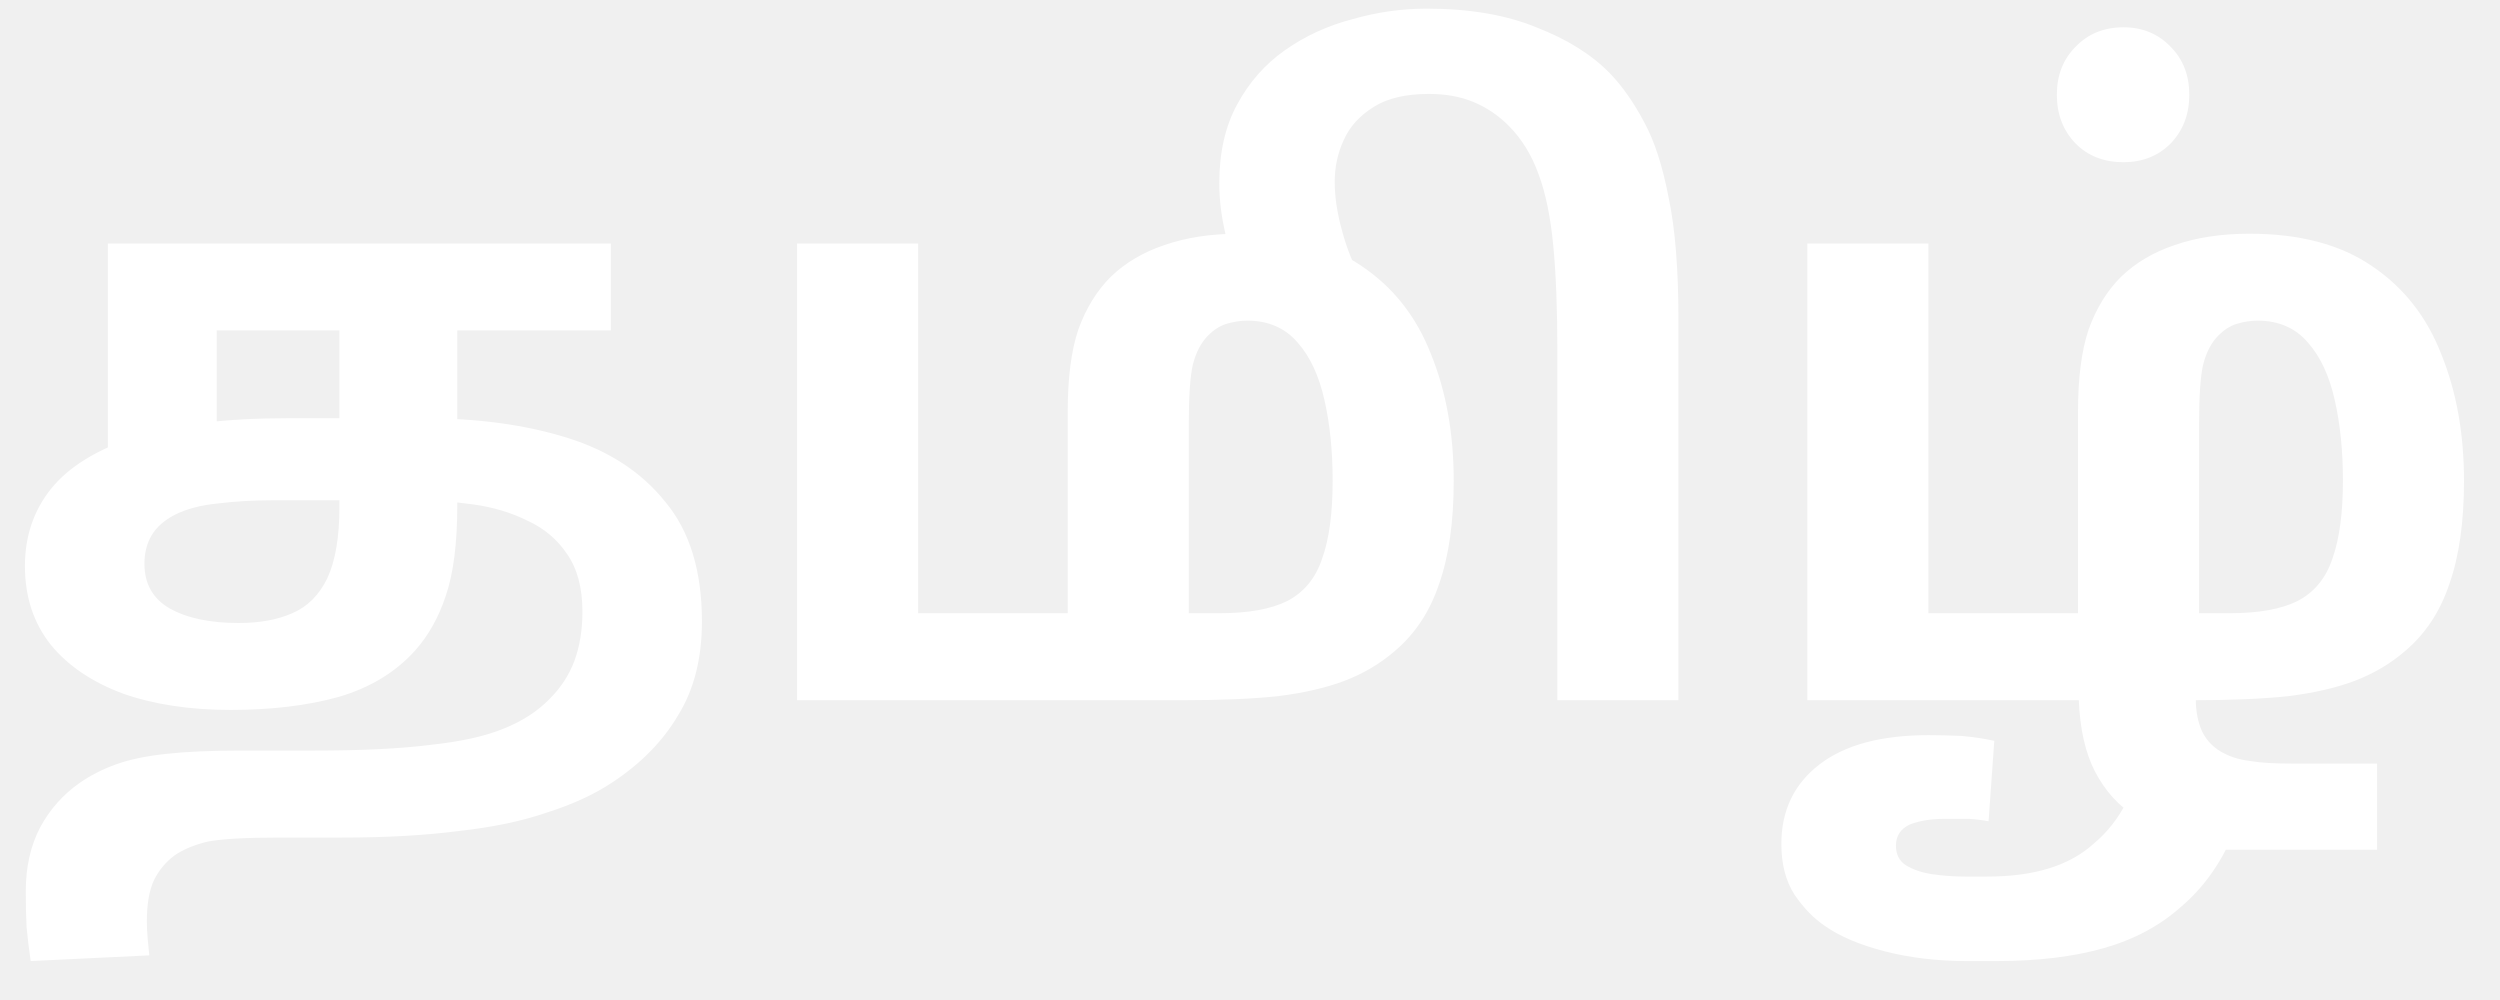
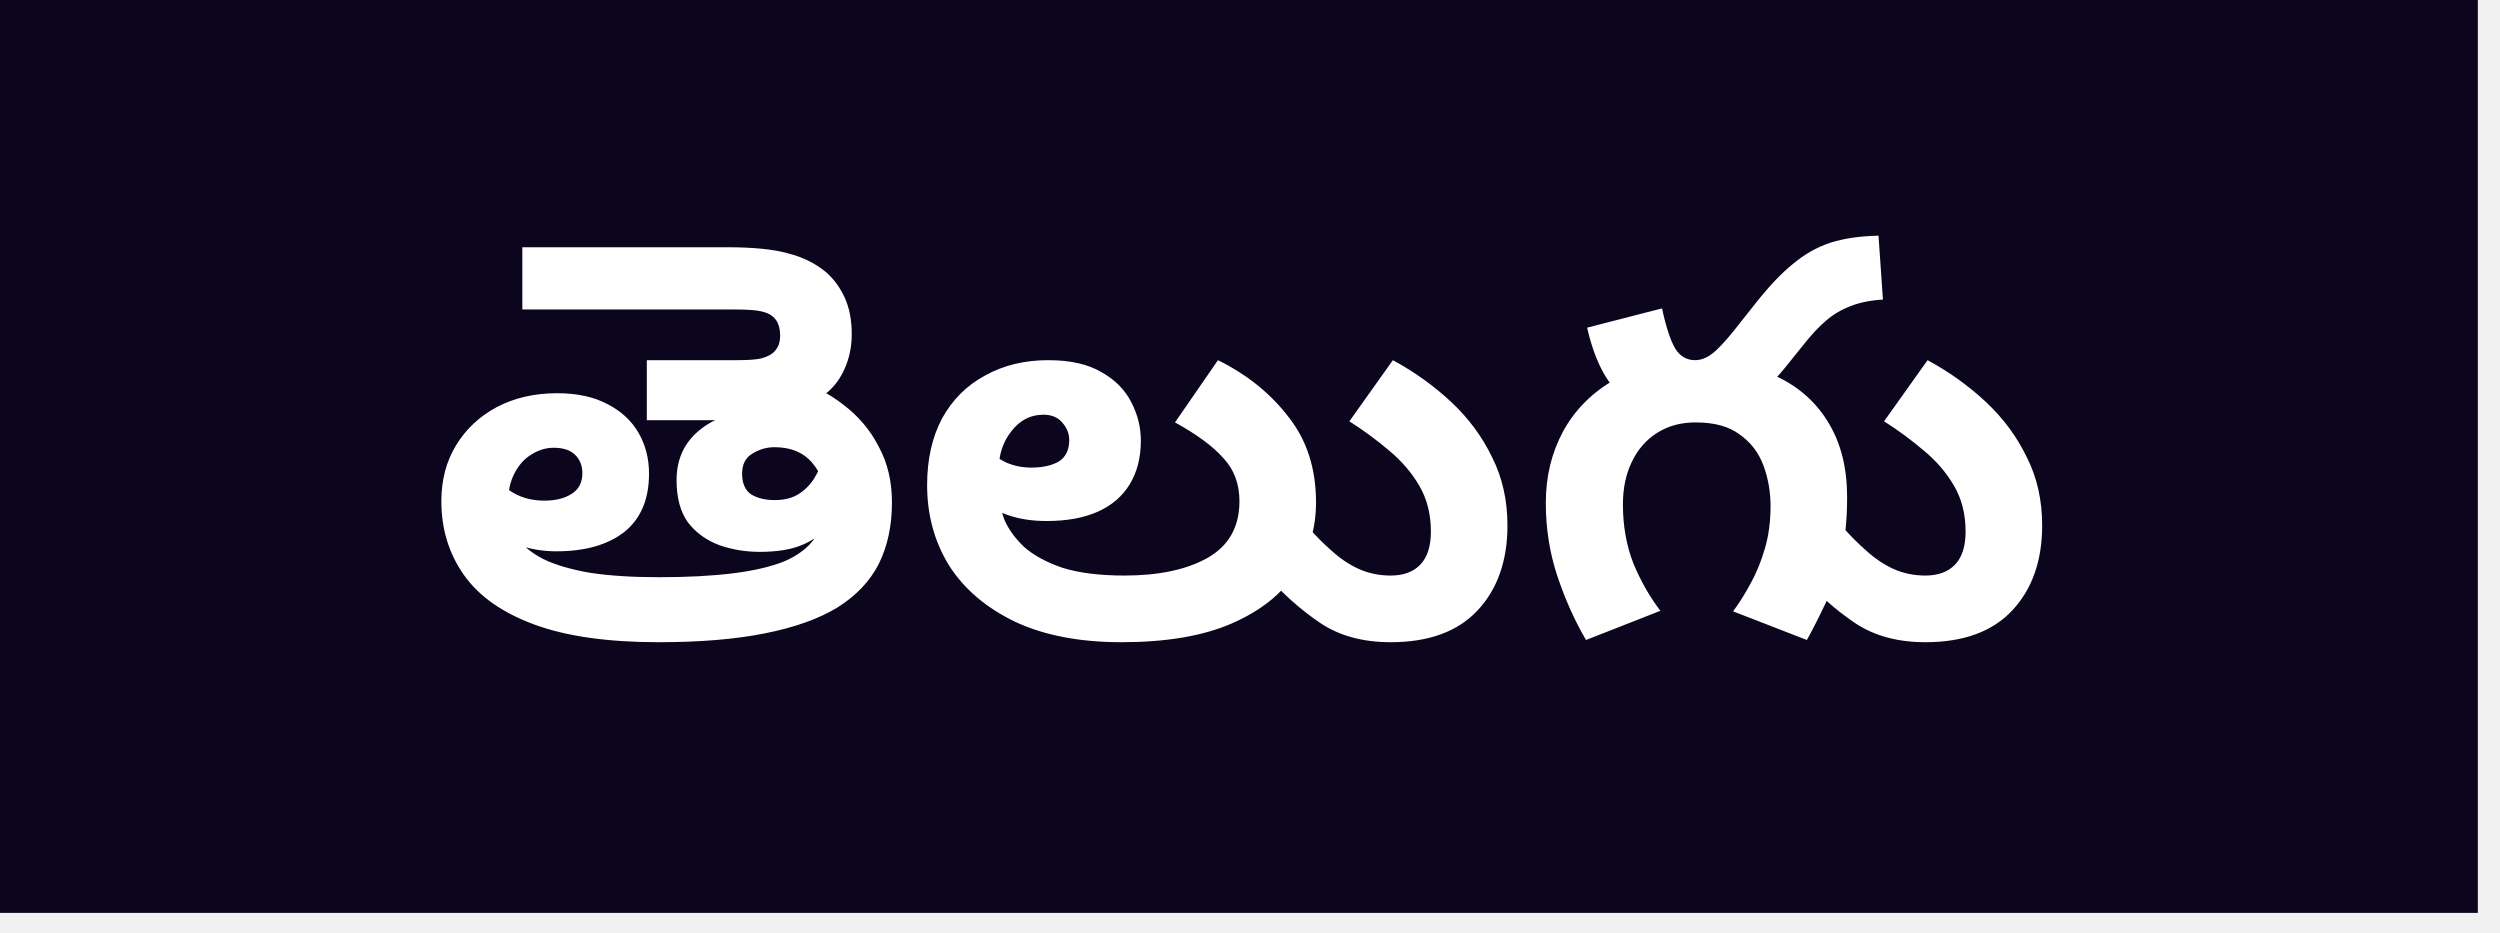
- <svg xmlns="http://www.w3.org/2000/svg" width="35" height="14" viewBox="0 0 35 14" fill="none">
-   <path d="M3.228 9.939C2.659 9.939 2.158 9.863 1.726 9.712C1.294 9.552 0.956 9.325 0.713 9.029C0.471 8.726 0.349 8.358 0.349 7.925C0.349 7.508 0.471 7.148 0.713 6.845C0.964 6.534 1.358 6.291 1.897 6.116C2.443 5.942 3.152 5.855 4.024 5.855H5.924C6.683 5.855 7.354 5.946 7.938 6.128C8.522 6.31 8.981 6.609 9.315 7.027C9.656 7.436 9.827 7.994 9.827 8.699C9.827 9.215 9.717 9.651 9.497 10.008C9.284 10.372 8.977 10.686 8.575 10.952C8.325 11.119 8.021 11.259 7.665 11.373C7.316 11.494 6.903 11.581 6.425 11.634C5.955 11.695 5.408 11.726 4.786 11.726H3.899C3.436 11.726 3.106 11.745 2.909 11.782C2.72 11.828 2.564 11.892 2.443 11.976C2.321 12.067 2.227 12.181 2.158 12.317C2.09 12.461 2.056 12.655 2.056 12.897C2.056 12.981 2.06 13.06 2.067 13.136C2.075 13.212 2.082 13.292 2.09 13.375L0.429 13.455C0.406 13.296 0.387 13.136 0.372 12.977C0.364 12.825 0.361 12.659 0.361 12.476C0.361 12.135 0.429 11.835 0.565 11.578C0.702 11.327 0.884 11.123 1.112 10.963C1.263 10.857 1.434 10.77 1.624 10.701C1.813 10.633 2.048 10.584 2.329 10.554C2.61 10.523 2.958 10.508 3.376 10.508H4.4C5.06 10.508 5.602 10.482 6.027 10.428C6.451 10.383 6.793 10.307 7.051 10.201C7.316 10.095 7.532 9.954 7.699 9.78C7.851 9.628 7.965 9.454 8.04 9.257C8.116 9.052 8.154 8.82 8.154 8.563C8.154 8.229 8.082 7.96 7.938 7.755C7.801 7.55 7.616 7.395 7.381 7.288C7.153 7.175 6.899 7.099 6.618 7.061C6.345 7.023 6.072 7.004 5.799 7.004H3.808C3.543 7.004 3.288 7.019 3.046 7.049C2.811 7.072 2.61 7.125 2.443 7.209C2.299 7.285 2.192 7.379 2.124 7.493C2.056 7.607 2.022 7.74 2.022 7.891C2.022 8.172 2.139 8.381 2.374 8.517C2.617 8.654 2.94 8.722 3.342 8.722C3.637 8.722 3.888 8.676 4.092 8.585C4.305 8.494 4.468 8.331 4.582 8.096C4.695 7.853 4.752 7.52 4.752 7.095V4.626H3.034V6.367L1.51 6.549V3.409H8.552V4.626H6.402V7.072C6.402 7.603 6.349 8.024 6.243 8.335C6.144 8.638 6 8.896 5.81 9.109C5.537 9.412 5.181 9.628 4.741 9.757C4.301 9.879 3.797 9.939 3.228 9.939ZM17.348 3.272C18.054 3.272 18.626 3.424 19.066 3.727C19.506 4.023 19.829 4.433 20.033 4.956C20.246 5.479 20.352 6.071 20.352 6.731C20.352 7.307 20.284 7.789 20.147 8.176C20.018 8.563 19.81 8.877 19.521 9.12C19.317 9.295 19.085 9.431 18.827 9.53C18.57 9.628 18.259 9.7 17.895 9.746C17.538 9.784 17.094 9.803 16.563 9.803H11.159V3.409H12.854V8.585H14.948V5.764C14.948 5.293 14.997 4.91 15.096 4.615C15.202 4.319 15.354 4.072 15.551 3.875C15.755 3.678 16.006 3.53 16.302 3.431C16.605 3.325 16.954 3.272 17.348 3.272ZM17.462 4.489C17.363 4.489 17.265 4.505 17.166 4.535C17.075 4.565 16.992 4.618 16.916 4.694C16.817 4.793 16.745 4.929 16.7 5.104C16.662 5.271 16.643 5.548 16.643 5.934V8.585H17.075C17.477 8.585 17.792 8.528 18.02 8.415C18.255 8.293 18.418 8.096 18.509 7.823C18.608 7.55 18.657 7.186 18.657 6.731C18.657 6.314 18.619 5.938 18.543 5.604C18.467 5.263 18.342 4.994 18.168 4.797C17.993 4.592 17.758 4.489 17.462 4.489ZM19.971 0.121C20.571 0.121 21.083 0.208 21.507 0.382C21.94 0.549 22.285 0.765 22.543 1.031C22.717 1.213 22.876 1.44 23.02 1.713C23.165 1.979 23.278 2.332 23.362 2.772C23.453 3.204 23.498 3.769 23.498 4.467V9.803H21.803V4.91C21.803 4.326 21.784 3.837 21.746 3.443C21.708 3.041 21.64 2.707 21.541 2.442C21.443 2.168 21.302 1.941 21.12 1.759C20.976 1.615 20.813 1.505 20.631 1.429C20.449 1.353 20.241 1.315 20.006 1.315C19.679 1.315 19.422 1.376 19.232 1.497C19.035 1.619 18.894 1.774 18.811 1.964C18.727 2.146 18.686 2.339 18.686 2.544C18.686 2.756 18.72 2.984 18.788 3.227C18.849 3.462 18.944 3.701 19.073 3.943H17.389C17.29 3.761 17.214 3.545 17.161 3.295C17.101 3.045 17.07 2.802 17.07 2.567C17.07 2.134 17.154 1.766 17.32 1.463C17.487 1.152 17.711 0.898 17.992 0.701C18.272 0.504 18.587 0.359 18.936 0.268C19.277 0.17 19.622 0.121 19.971 0.121ZM31.492 3.272C32.198 3.272 32.77 3.424 33.21 3.727C33.65 4.023 33.973 4.433 34.177 4.956C34.39 5.479 34.496 6.071 34.496 6.731C34.496 7.307 34.428 7.789 34.291 8.176C34.162 8.563 33.954 8.877 33.665 9.12C33.461 9.295 33.229 9.431 32.971 9.53C32.714 9.628 32.403 9.7 32.038 9.746C31.682 9.784 31.238 9.803 30.707 9.803H25.303V3.409H26.998V8.585H29.092V5.764C29.092 5.293 29.141 4.91 29.24 4.615C29.346 4.319 29.497 4.072 29.695 3.875C29.899 3.678 30.15 3.53 30.446 3.431C30.749 3.325 31.098 3.272 31.492 3.272ZM31.606 4.489C31.508 4.489 31.409 4.505 31.31 4.535C31.219 4.565 31.136 4.618 31.06 4.694C30.961 4.793 30.889 4.929 30.844 5.104C30.806 5.271 30.787 5.548 30.787 5.934V8.585H31.219C31.621 8.585 31.936 8.528 32.164 8.415C32.399 8.293 32.562 8.096 32.653 7.823C32.751 7.55 32.801 7.186 32.801 6.731C32.801 6.314 32.763 5.938 32.687 5.604C32.611 5.263 32.486 4.994 32.312 4.797C32.137 4.592 31.902 4.489 31.606 4.489ZM26.998 10.292C27.15 10.292 27.305 10.296 27.465 10.303C27.632 10.319 27.783 10.341 27.92 10.372L27.84 11.498C27.764 11.483 27.673 11.471 27.567 11.464C27.461 11.464 27.347 11.464 27.226 11.464C27.036 11.464 26.873 11.49 26.737 11.543C26.608 11.604 26.543 11.703 26.543 11.839C26.543 11.961 26.589 12.052 26.68 12.112C26.778 12.173 26.9 12.215 27.044 12.238C27.195 12.26 27.351 12.272 27.51 12.272H27.817C28.151 12.272 28.439 12.234 28.682 12.158C28.932 12.082 29.145 11.964 29.319 11.805C29.501 11.653 29.653 11.46 29.774 11.225C29.82 11.142 29.899 11.062 30.013 10.986C30.127 10.918 30.286 10.861 30.491 10.815C30.696 10.777 30.95 10.758 31.253 10.758L32.289 11.088C31.963 11.157 31.724 11.236 31.572 11.327C31.428 11.426 31.322 11.551 31.253 11.703C31.079 12.105 30.84 12.435 30.537 12.693C30.241 12.958 29.881 13.152 29.456 13.273C29.031 13.394 28.53 13.455 27.954 13.455H27.533C27.123 13.455 26.74 13.409 26.384 13.318C26.035 13.227 25.758 13.11 25.553 12.966C25.394 12.86 25.25 12.712 25.121 12.522C25 12.332 24.939 12.097 24.939 11.816C24.939 11.346 25.117 10.975 25.474 10.701C25.83 10.428 26.338 10.292 26.998 10.292ZM30.821 11.896L30.719 11.76C30.415 11.691 30.142 11.581 29.899 11.43C29.664 11.286 29.475 11.077 29.331 10.804C29.194 10.539 29.118 10.201 29.103 9.791L30.741 9.78C30.741 9.962 30.772 10.117 30.832 10.246C30.901 10.383 31.007 10.485 31.151 10.554C31.257 10.607 31.378 10.641 31.515 10.656C31.652 10.679 31.837 10.69 32.073 10.69H33.279V11.896H30.821ZM29.729 2.271C29.456 2.271 29.232 2.184 29.058 2.009C28.883 1.827 28.796 1.6 28.796 1.327C28.796 1.054 28.883 0.83 29.058 0.655C29.232 0.473 29.456 0.382 29.729 0.382C29.994 0.382 30.214 0.473 30.389 0.655C30.563 0.83 30.65 1.054 30.65 1.327C30.65 1.6 30.563 1.827 30.389 2.009C30.214 2.184 29.994 2.271 29.729 2.271Z" fill="white" />
+ <svg xmlns="http://www.w3.org/2000/svg" width="59" height="22" viewBox="0 0 59 22" fill="none">
+   <rect width="58.477" height="21.544" fill="#0B051E" />
+   <path d="M20.101 7.889C20.101 8.192 20.04 8.474 19.919 8.734C19.798 8.994 19.629 9.198 19.412 9.345C19.178 9.51 18.875 9.648 18.502 9.761C18.138 9.865 17.765 9.917 17.384 9.917H15.265V8.5H17.397C17.648 8.5 17.835 8.487 17.956 8.461C18.086 8.426 18.186 8.379 18.255 8.318C18.307 8.266 18.346 8.21 18.372 8.149C18.398 8.08 18.411 8.006 18.411 7.928C18.411 7.824 18.398 7.737 18.372 7.668C18.346 7.59 18.303 7.525 18.242 7.473C18.173 7.412 18.073 7.369 17.943 7.343C17.822 7.317 17.618 7.304 17.332 7.304H12.327V5.835H17.163C17.778 5.835 18.255 5.883 18.593 5.978C18.94 6.065 19.239 6.212 19.49 6.42C19.672 6.576 19.819 6.775 19.932 7.018C20.045 7.261 20.101 7.551 20.101 7.889ZM15.538 15.156C14.342 15.156 13.367 15.017 12.613 14.74C11.859 14.463 11.304 14.073 10.949 13.57C10.594 13.067 10.416 12.487 10.416 11.828C10.416 11.325 10.533 10.883 10.767 10.502C11.001 10.121 11.322 9.822 11.729 9.605C12.145 9.388 12.617 9.28 13.146 9.28C13.623 9.28 14.021 9.367 14.342 9.54C14.663 9.705 14.905 9.93 15.07 10.216C15.235 10.502 15.317 10.823 15.317 11.178C15.317 11.785 15.122 12.244 14.732 12.556C14.342 12.859 13.809 13.011 13.133 13.011C12.821 13.011 12.526 12.963 12.249 12.868C11.98 12.764 11.738 12.638 11.521 12.491C11.304 12.344 11.122 12.205 10.975 12.075L11.417 11.022C11.582 11.213 11.781 11.395 12.015 11.568C12.249 11.733 12.526 11.815 12.847 11.815C13.107 11.815 13.319 11.763 13.484 11.659C13.657 11.555 13.744 11.39 13.744 11.165C13.744 10.992 13.688 10.849 13.575 10.736C13.462 10.623 13.293 10.567 13.068 10.567C12.886 10.567 12.713 10.619 12.548 10.723C12.383 10.818 12.249 10.966 12.145 11.165C12.041 11.356 11.989 11.594 11.989 11.88V11.958C11.989 12.218 12.054 12.452 12.184 12.66C12.323 12.868 12.535 13.046 12.821 13.193C13.107 13.332 13.475 13.44 13.926 13.518C14.377 13.587 14.918 13.622 15.551 13.622C16.218 13.622 16.799 13.592 17.293 13.531C17.787 13.47 18.194 13.375 18.515 13.245C18.836 13.106 19.074 12.924 19.23 12.699C19.395 12.465 19.477 12.179 19.477 11.841V11.802C19.477 11.455 19.373 11.161 19.165 10.918C18.957 10.675 18.662 10.554 18.281 10.554C18.09 10.554 17.913 10.606 17.748 10.71C17.592 10.805 17.514 10.961 17.514 11.178C17.514 11.412 17.588 11.577 17.735 11.672C17.882 11.759 18.064 11.802 18.281 11.802C18.498 11.802 18.68 11.759 18.827 11.672C18.974 11.585 19.1 11.464 19.204 11.308C19.308 11.143 19.39 10.953 19.451 10.736L20.166 11.685C19.984 11.945 19.798 12.179 19.607 12.387C19.425 12.586 19.204 12.742 18.944 12.855C18.684 12.968 18.346 13.024 17.93 13.024C17.601 13.024 17.284 12.972 16.981 12.868C16.678 12.755 16.431 12.578 16.24 12.335C16.058 12.084 15.967 11.75 15.967 11.334C15.967 10.831 16.153 10.433 16.526 10.138C16.899 9.835 17.419 9.683 18.086 9.683C18.251 9.683 18.398 9.687 18.528 9.696C18.658 9.705 18.779 9.718 18.892 9.735C19.005 9.744 19.113 9.761 19.217 9.787L17.709 9.813C17.596 9.778 17.475 9.752 17.345 9.735C17.224 9.709 17.098 9.692 16.968 9.683C16.847 9.666 16.717 9.657 16.578 9.657L17.137 8.643C17.683 8.669 18.19 8.76 18.658 8.916C19.135 9.063 19.551 9.276 19.906 9.553C20.261 9.822 20.539 10.151 20.738 10.541C20.946 10.922 21.05 11.36 21.05 11.854C21.05 12.409 20.946 12.894 20.738 13.31C20.53 13.717 20.205 14.06 19.763 14.337C19.321 14.606 18.749 14.809 18.047 14.948C17.354 15.087 16.517 15.156 15.538 15.156ZM26.469 15.156C25.481 15.156 24.645 14.996 23.96 14.675C23.275 14.346 22.755 13.904 22.4 13.349C22.053 12.786 21.88 12.153 21.88 11.451C21.88 10.844 21.997 10.32 22.231 9.878C22.474 9.436 22.811 9.098 23.245 8.864C23.678 8.621 24.177 8.5 24.74 8.5C25.26 8.5 25.68 8.595 26.001 8.786C26.322 8.968 26.555 9.206 26.703 9.501C26.85 9.787 26.924 10.086 26.924 10.398C26.924 10.797 26.837 11.139 26.664 11.425C26.491 11.711 26.239 11.928 25.91 12.075C25.581 12.222 25.177 12.296 24.701 12.296C24.354 12.296 24.047 12.248 23.778 12.153C23.509 12.058 23.275 11.941 23.076 11.802C22.885 11.663 22.725 11.538 22.595 11.425L22.894 10.203C22.998 10.333 23.119 10.463 23.258 10.593C23.405 10.723 23.57 10.831 23.752 10.918C23.934 10.996 24.129 11.035 24.337 11.035C24.605 11.035 24.822 10.987 24.987 10.892C25.151 10.788 25.234 10.619 25.234 10.385C25.234 10.238 25.182 10.103 25.078 9.982C24.974 9.852 24.822 9.787 24.623 9.787C24.32 9.787 24.068 9.917 23.869 10.177C23.669 10.428 23.57 10.732 23.57 11.087V11.594C23.57 11.802 23.613 12.023 23.7 12.257C23.795 12.482 23.951 12.699 24.168 12.907C24.393 13.106 24.697 13.271 25.078 13.401C25.468 13.522 25.953 13.583 26.534 13.583C27.349 13.583 28.003 13.444 28.497 13.167C29 12.881 29.251 12.435 29.251 11.828C29.251 11.421 29.125 11.083 28.874 10.814C28.631 10.537 28.25 10.255 27.73 9.969L28.744 8.5C29.428 8.838 29.983 9.284 30.408 9.839C30.841 10.385 31.058 11.057 31.058 11.854C31.058 12.469 30.893 13.028 30.564 13.531C30.243 14.025 29.745 14.419 29.069 14.714C28.393 15.009 27.526 15.156 26.469 15.156ZM32.82 15.156C32.161 15.156 31.606 15.004 31.156 14.701C30.705 14.398 30.276 14.016 29.869 13.557L30.87 12.439C31.052 12.647 31.242 12.838 31.442 13.011C31.632 13.184 31.84 13.323 32.066 13.427C32.3 13.531 32.551 13.583 32.82 13.583C33.123 13.583 33.357 13.496 33.522 13.323C33.686 13.15 33.769 12.89 33.769 12.543C33.769 12.136 33.678 11.776 33.496 11.464C33.314 11.152 33.075 10.875 32.781 10.632C32.486 10.381 32.174 10.151 31.845 9.943L32.872 8.5C33.383 8.777 33.842 9.107 34.25 9.488C34.657 9.869 34.978 10.303 35.212 10.788C35.454 11.265 35.576 11.802 35.576 12.4C35.576 13.232 35.342 13.899 34.874 14.402C34.406 14.905 33.721 15.156 32.82 15.156ZM40.069 8.5C40.788 8.5 41.412 8.63 41.941 8.89C42.47 9.141 42.877 9.51 43.163 9.995C43.449 10.472 43.592 11.052 43.592 11.737C43.592 12.266 43.544 12.734 43.449 13.141C43.354 13.548 43.232 13.912 43.085 14.233C42.938 14.545 42.79 14.835 42.643 15.104L40.901 14.428C41.048 14.229 41.187 14.008 41.317 13.765C41.456 13.514 41.568 13.236 41.655 12.933C41.742 12.63 41.785 12.3 41.785 11.945C41.785 11.607 41.729 11.286 41.616 10.983C41.503 10.68 41.317 10.437 41.057 10.255C40.806 10.064 40.459 9.969 40.017 9.969C39.67 9.969 39.367 10.051 39.107 10.216C38.847 10.381 38.648 10.61 38.509 10.905C38.37 11.191 38.301 11.525 38.301 11.906C38.301 12.409 38.383 12.872 38.548 13.297C38.721 13.713 38.934 14.086 39.185 14.415L37.43 15.104C37.161 14.645 36.936 14.142 36.754 13.596C36.572 13.05 36.481 12.474 36.481 11.867C36.481 11.252 36.615 10.693 36.884 10.19C37.161 9.679 37.564 9.271 38.093 8.968C38.63 8.656 39.289 8.5 40.069 8.5ZM39.835 9.852C39.428 9.852 39.068 9.787 38.756 9.657C38.444 9.518 38.18 9.297 37.963 8.994C37.746 8.682 37.577 8.262 37.456 7.733L39.224 7.278C39.319 7.72 39.423 8.036 39.536 8.227C39.649 8.409 39.805 8.5 40.004 8.5C40.134 8.5 40.264 8.452 40.394 8.357C40.524 8.262 40.697 8.08 40.914 7.811L41.46 7.122C41.763 6.741 42.049 6.442 42.318 6.225C42.587 6 42.877 5.835 43.189 5.731C43.51 5.627 43.891 5.571 44.333 5.562L44.437 7.07C44.142 7.087 43.887 7.139 43.67 7.226C43.462 7.304 43.271 7.417 43.098 7.564C42.925 7.711 42.743 7.906 42.552 8.149L42.123 8.682C41.958 8.89 41.763 9.085 41.538 9.267C41.313 9.44 41.057 9.583 40.771 9.696C40.494 9.8 40.182 9.852 39.835 9.852ZM45.439 15.156C44.78 15.156 44.226 15.004 43.775 14.701C43.324 14.398 42.895 14.016 42.488 13.557L43.489 12.439C43.671 12.647 43.862 12.838 44.061 13.011C44.252 13.184 44.46 13.323 44.685 13.427C44.919 13.531 45.17 13.583 45.439 13.583C45.742 13.583 45.976 13.496 46.141 13.323C46.306 13.15 46.388 12.89 46.388 12.543C46.388 12.136 46.297 11.776 46.115 11.464C45.933 11.152 45.695 10.875 45.4 10.632C45.105 10.381 44.793 10.151 44.464 9.943L45.491 8.5C46.002 8.777 46.462 9.107 46.869 9.488C47.276 9.869 47.597 10.303 47.831 10.788C48.074 11.265 48.195 11.802 48.195 12.4C48.195 13.232 47.961 13.899 47.493 14.402C47.025 14.905 46.34 15.156 45.439 15.156Z" fill="white" />
</svg>
